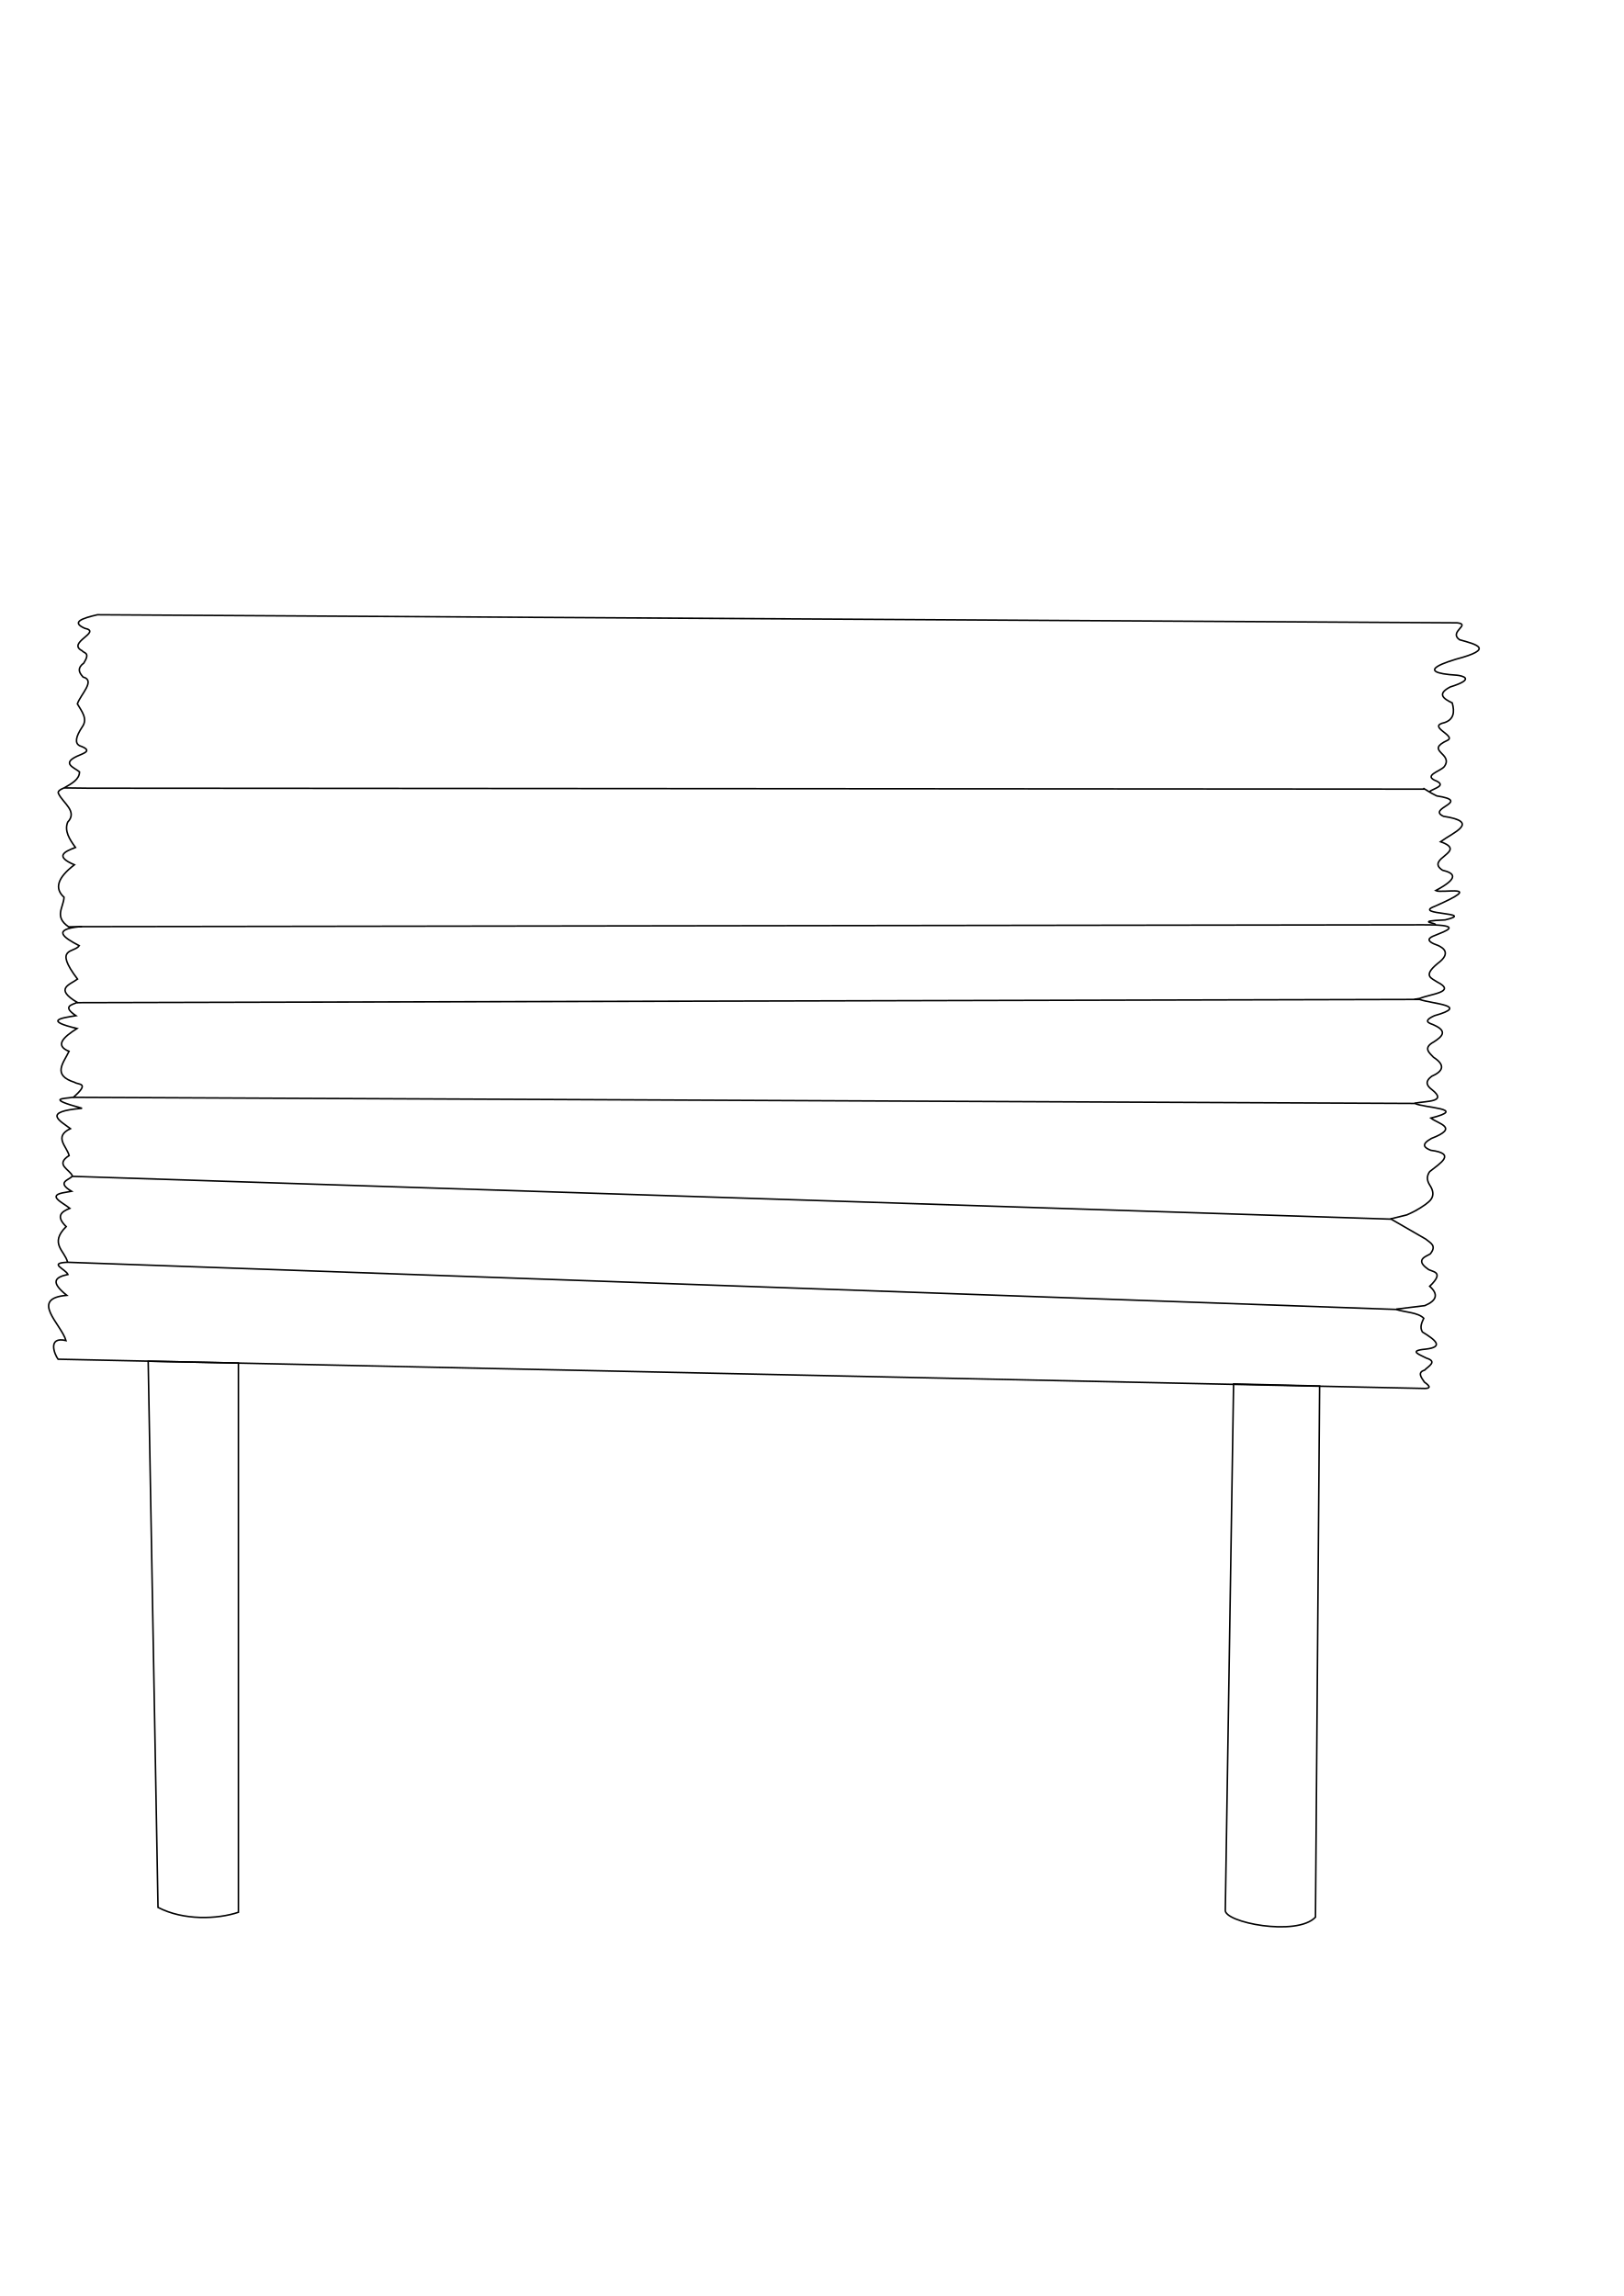
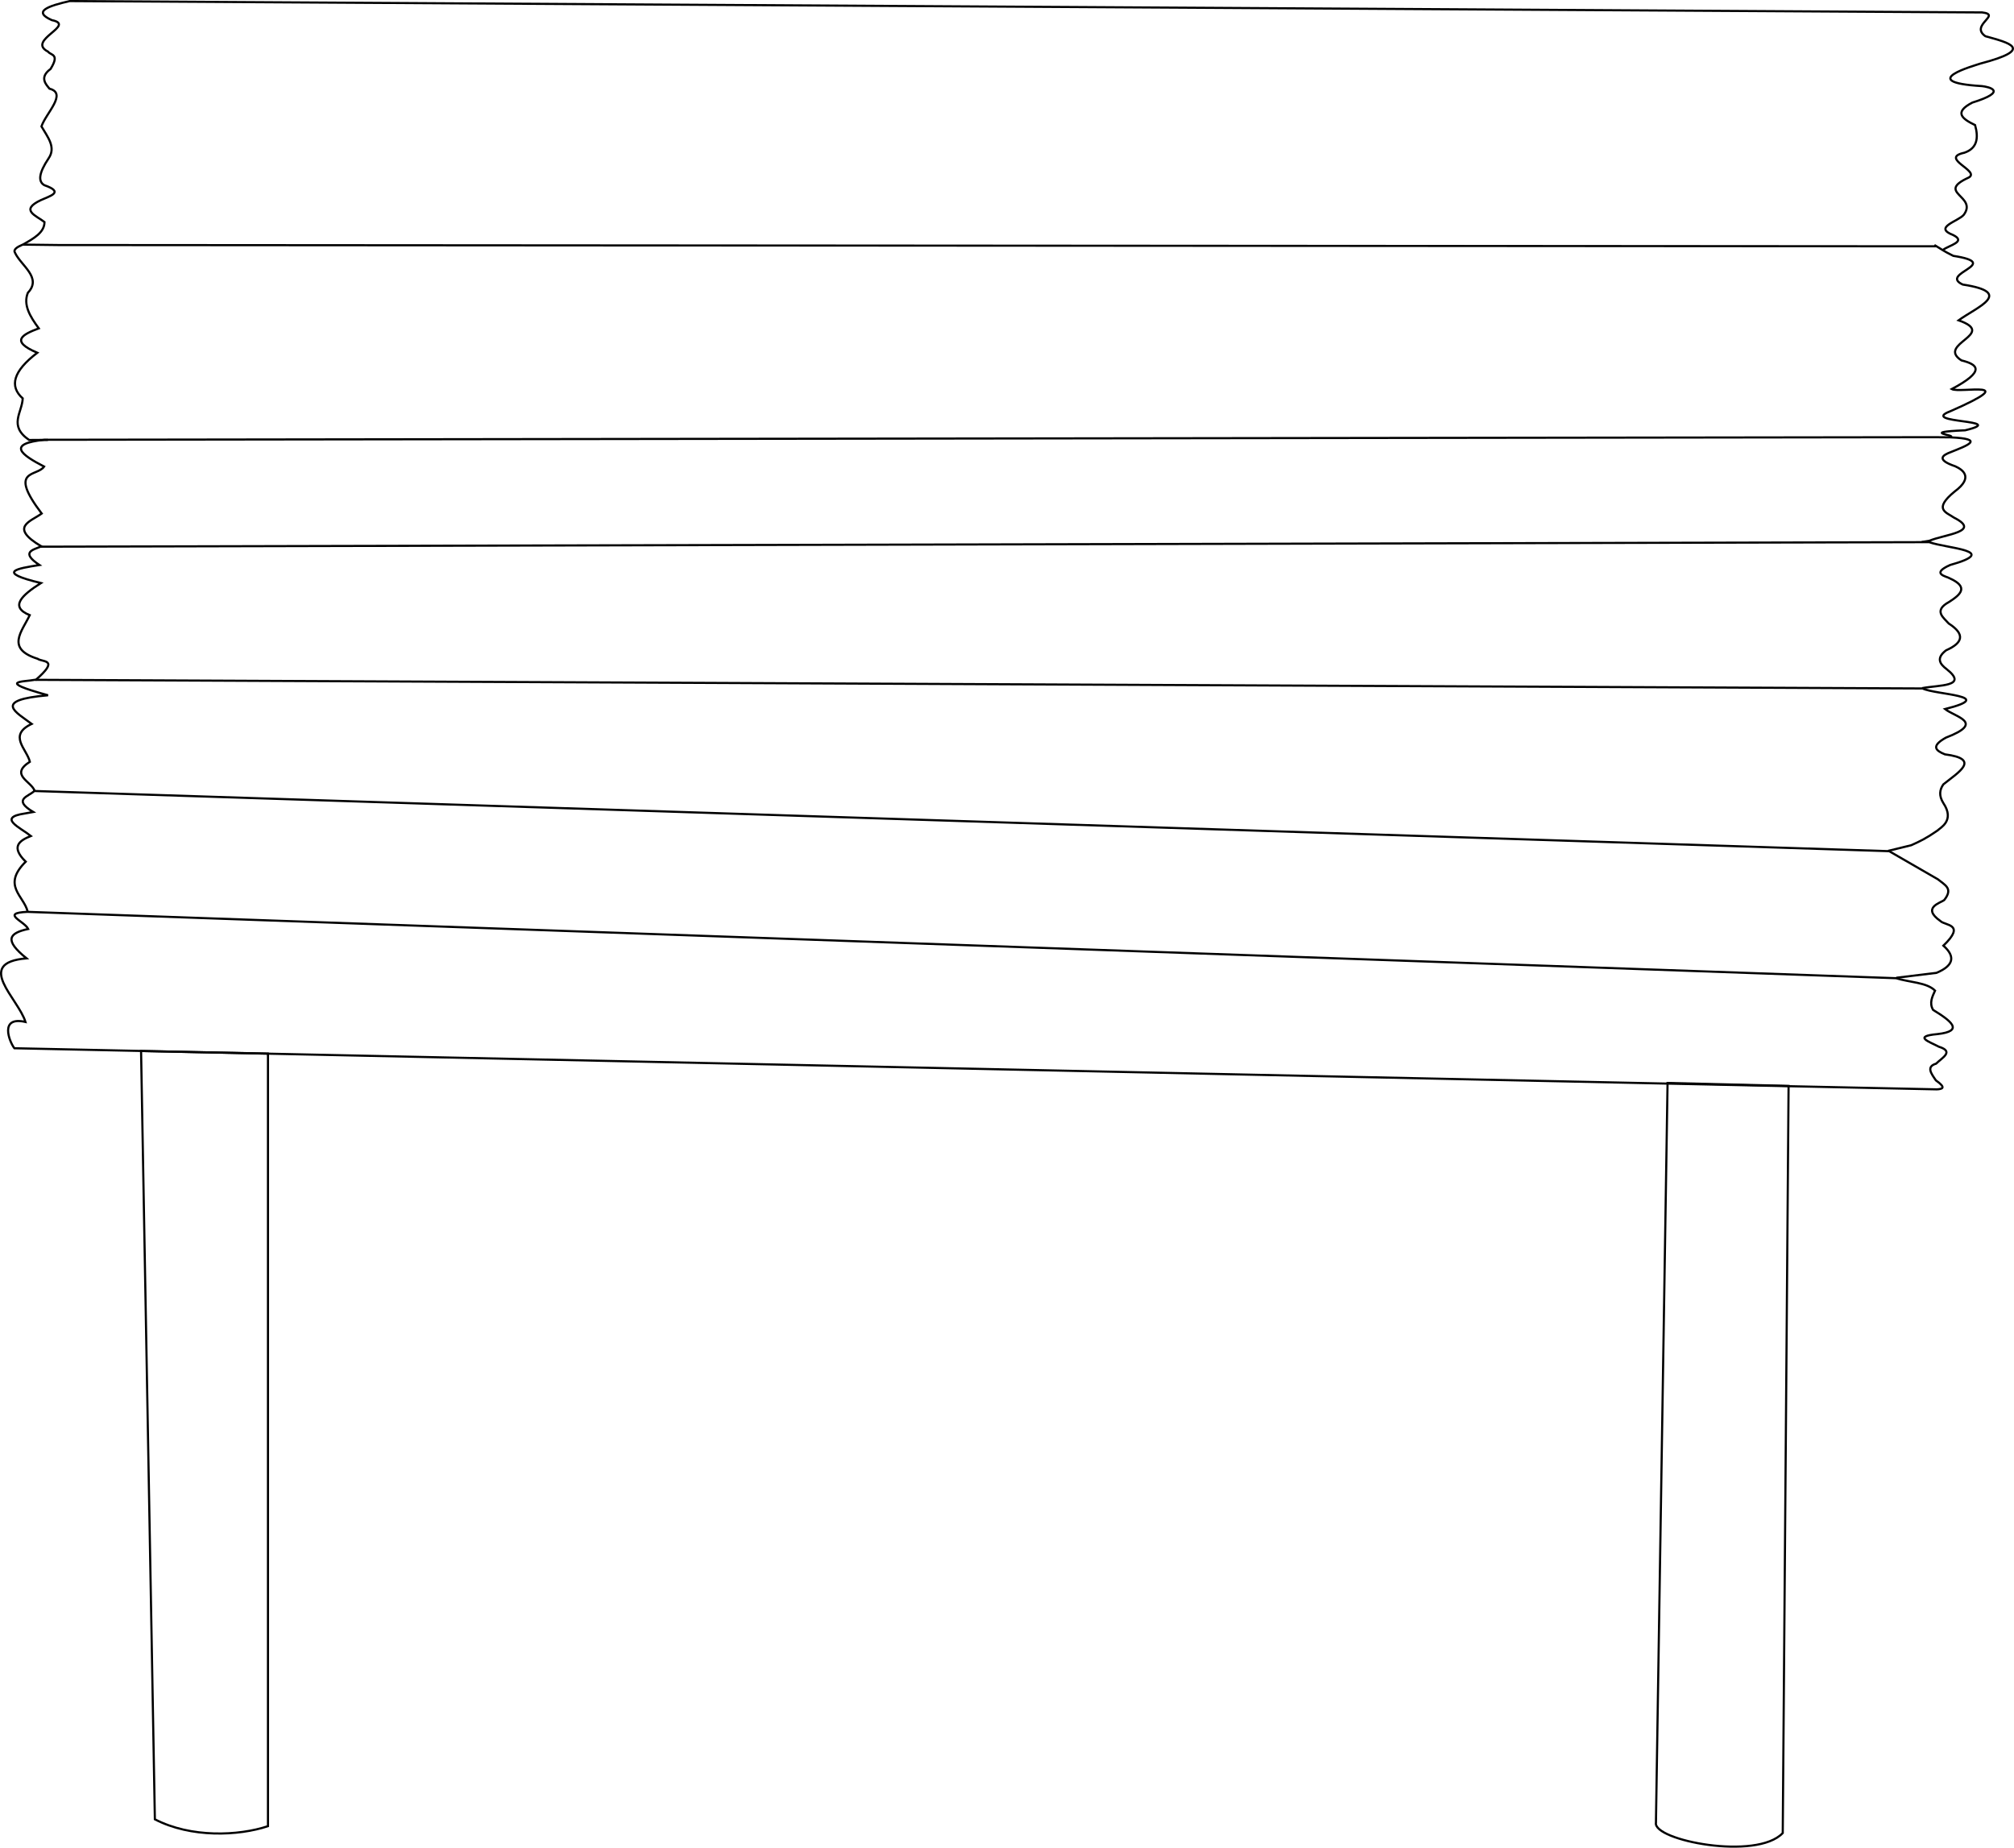
- <svg xmlns="http://www.w3.org/2000/svg" width="210mm" height="297mm" id="svg3491" version="1.1">
+ <svg xmlns="http://www.w3.org/2000/svg" preserveAspectRatio="xMinYMin meet" viewBox="0 0 700 642.219" width="100%" height="100%" id="svg3491" version="1.1">
  <defs id="defs3493" />
-   <g id="layer1">
+   <g id="layer1" transform="translate(-23.40865,-300.1861)">
    <path style="fill:none;stroke:#000000;stroke-width:0.747px;stroke-linecap:butt;stroke-linejoin:miter;stroke-opacity:1" d="m 116.546,934.918 c -10.291,3.424 -26.775,4.11 -39.308,-2.382 l -4.8,-267.046 44.108,0.905 z" id="path3451" />
    <path style="fill:none;stroke:#000000;stroke-width:0.747px;stroke-linecap:butt;stroke-linejoin:miter;stroke-opacity:1" d="m 643.032,937.301 c -9.051,9.64 -45.147,2.541 -44.072,-3.573 l 4.038,-257.129 42.061,1.017 z" id="path3453" />
    <path style="fill:none;stroke:#000000;stroke-width:0.747px;stroke-linecap:butt;stroke-linejoin:miter;stroke-opacity:1" d="M 696.634,678.822 28.402,664.529 c -1.76,-2.309 -5.335,-11.249 3.864,-9.134 -2.501,-8.205 -17.988,-20.545 0.368,-22.11 -7.886,-6.342 -6.15,-8.769 0.579,-10.212 -1.209,-2.658 -9.838,-5.537 -0.263,-5.949 l 649.465,23.061 c 4.516,1.439 10.698,1.422 13.549,4.318 -0.993,2.174 -2.072,4.342 -0.67,6.7 6.189,3.81 10.947,7.366 1.489,8.412 -8.687,0.793 -2.648,2.701 0.521,4.392 5.435,1.686 1.071,3.839 -0.968,5.881 -3.546,1.055 -1.677,3.464 -0.075,5.807 3.605,2.551 2.377,3.007 0.372,3.127 z" id="path3455" />
    <path style="fill:none;stroke:#000000;stroke-width:0.747px;stroke-linecap:butt;stroke-linejoin:miter;stroke-opacity:1" d="m 682.489,640.036 13.996,-1.712 c 5.931,-2.503 6.677,-5.626 2.382,-9.455 7.964,-7.628 0.531,-6.908 -1.042,-8.561 -6.63,-4.675 0.069,-6.269 1.34,-7.296 3.207,-4.061 0.213,-5.195 -2.233,-7.221 L 680.032,596.038 35.325,575.118 c -1.94,1.948 -7.729,2.869 -0.372,7.296 l -2.903,0.521 c -9.734,1.436 -1.607,4.875 2.085,7.817 -4.174,1.668 -7.005,3.827 -1.787,8.934 -8.416,8.342 -0.61,11.877 0.67,17.346 l 0.261,0.028" id="path3457" />
    <path style="fill:none;stroke:#000000;stroke-width:0.747px;stroke-linecap:butt;stroke-linejoin:miter;stroke-opacity:1" d="m 35.424,575.01 c -1.149,-3.256 -8.794,-5.492 -1.632,-10.055 -1.082,-4.453 -7.718,-9.191 0.632,-13.16 -5.29,-3.983 -14.003,-8.284 5.685,-9.949 -18.423,-5.05 -8.466,-4.619 -4.632,-5.369 l 656.178,3.001 c 4.255,2.206 26.452,2.46 7.791,7.159 3.554,2.821 14.094,4.644 0.263,9.949 -5.324,2.99 -3.463,4.521 -0.316,5.791 12.65,1.629 4.682,6.225 -0.526,10.423 -1.286,1.828 -1.655,3.906 -0.007,6.535 4.109,6.142 -1.15,8.58 -2.053,9.528 -3.988,2.764 -6.059,3.731 -9.102,5.099 l -7.949,1.948 -0.211,-0.105" id="path3459" />
    <path style="fill:none;stroke:#000000;stroke-width:0.747px;stroke-linecap:butt;stroke-linejoin:miter;stroke-opacity:1" d="m 691.471,539.372 c 5.739,-1.13 16.29,-0.477 8.528,-6.607 -2.486,-1.861 -3.678,-3.895 -0.184,-6.554 5.673,-2.5 6.858,-5.481 0.895,-9.318 -1.85,-2.096 -5.427,-4.479 0.211,-7.528 3.935,-2.546 6.92,-5.139 0.053,-8.212 -0.855,-0.61 -6.745,-1.466 0.211,-4.58 17.845,-5.016 -1.107,-5.735 -7.265,-7.949 l -656.284,1.579" id="path3461" />
    <path style="fill:none;stroke:#000000;stroke-width:0.747px;stroke-linecap:butt;stroke-linejoin:miter;stroke-opacity:1" d="m 35.687,536.635 c 8.637,-7.476 2.569,-6.199 0.79,-7.475 -11.238,-3.538 -5.359,-9.588 -2.737,-15.161 -7.144,-2.908 -2.734,-6.927 3.895,-11.16 -15.916,-3.827 -8.278,-5.052 -0.526,-6.264 -6.629,-4.444 -2.353,-5.253 0.684,-6.475 -11.374,-6.755 -3.754,-8.603 0.105,-11.423 -11.895,-15.655 -1.617,-12.707 0.842,-16.319 -8.02,-4.155 -13.184,-7.939 0.211,-9.318 l 656.757,-0.895 5.58,0.053 c 12.411,0.54 5.712,2.879 0.211,5.106 -2.973,1.088 -5.251,2.649 1.474,4.948 2.318,1.063 6.722,3.677 -0.211,8.791 -7.554,6.199 -2.881,7.201 -0.211,9.054 9.72,4.935 -3.266,5.808 -8.581,8.054 l -2.632,0.421" id="path3463" />
    <path style="fill:none;stroke:#000000;stroke-width:0.747px;stroke-linecap:butt;stroke-linejoin:miter;stroke-opacity:1" d="m 701.287,452.058 c 2.504,-0.583 -11.093,-1.64 5.137,-2.308 15.875,-3.801 -16.403,-2.385 -5.137,-6.626 25.632,-11.237 3.304,-6.151 0.484,-7.705 11.894,-6.324 9.075,-8.554 3.35,-9.976 -8.854,-5.764 12.817,-9.079 -0.968,-13.921 6.226,-4.559 19.687,-9.639 1.452,-12.433 -8.56,-3.908 14.312,-7.241 -3.313,-9.976 -3.6,-1.768 -4.372,-2.508 -6.551,-3.76" id="path3465" />
    <path style="fill:none;stroke:#000000;stroke-width:0.747px;stroke-linecap:butt;stroke-linejoin:miter;stroke-opacity:1" d="m 40.114,453.074 -6.577,0.045 c -7.282,-4.988 -2.435,-9.474 -2.232,-14.462 -4.757,-4.234 -3.303,-9.481 5.062,-15.857 -9.634,-4.097 -5.105,-6.363 0.521,-8.487 -3.009,-4.075 -5.501,-8.163 -3.797,-12.358 5.004,-5.29 -2.324,-9.346 -4.467,-13.921 -0.683,-1.101 0.705,-1.994 2.68,-2.829 l 12.209,0.149 652.822,0.447" id="path3467" />
    <path style="fill:none;stroke:#000000;stroke-width:0.747px;stroke-linecap:butt;stroke-linejoin:miter;stroke-opacity:1" d="m 31.449,385.158 c 3.658,-2.09 7.414,-4.137 7.422,-7.791 -2.845,-2.248 -8.734,-4.124 -1.237,-7.633 3.137,-1.454 8.272,-2.709 1.184,-5.185 -2.186,-1.246 -1.987,-4.138 1.448,-9.265 2.746,-3.908 -0.341,-7.508 -2.448,-11.16 1.554,-4.608 9.081,-11.479 2.792,-13.116 l -0.372,-0.447 c -1.702,-1.976 -2.464,-4.028 0.744,-6.402 3.272,-5.29 0.116,-4.674 -0.893,-6.03 -7.669,-3.953 10.027,-9.188 1.34,-10.944 -6.87,-3.035 -1.215,-4.911 6.179,-6.626 l 664.733,3.946 c 6.952,0.819 -4.434,4.388 1.117,8.264 8.2,2.291 17.448,4.476 -1.787,9.529 -1.498,0.567 -22.979,6.397 0.596,7.817 2.263,0.252 9.491,1.744 -3.35,5.732 -6.619,3.429 -3.422,5.694 0.968,7.817 1.251,4.476 0.763,8.063 -3.722,9.604 -8.895,1.907 5.737,6.359 1.489,8.636 -11.628,5.316 3.229,6.343 -1.712,12.954 -1.963,2.304 -10.674,4.338 -3.722,6.998 4.743,2.332 -1.236,3.535 -3.425,5.137" id="path3469" />
  </g>
</svg>
